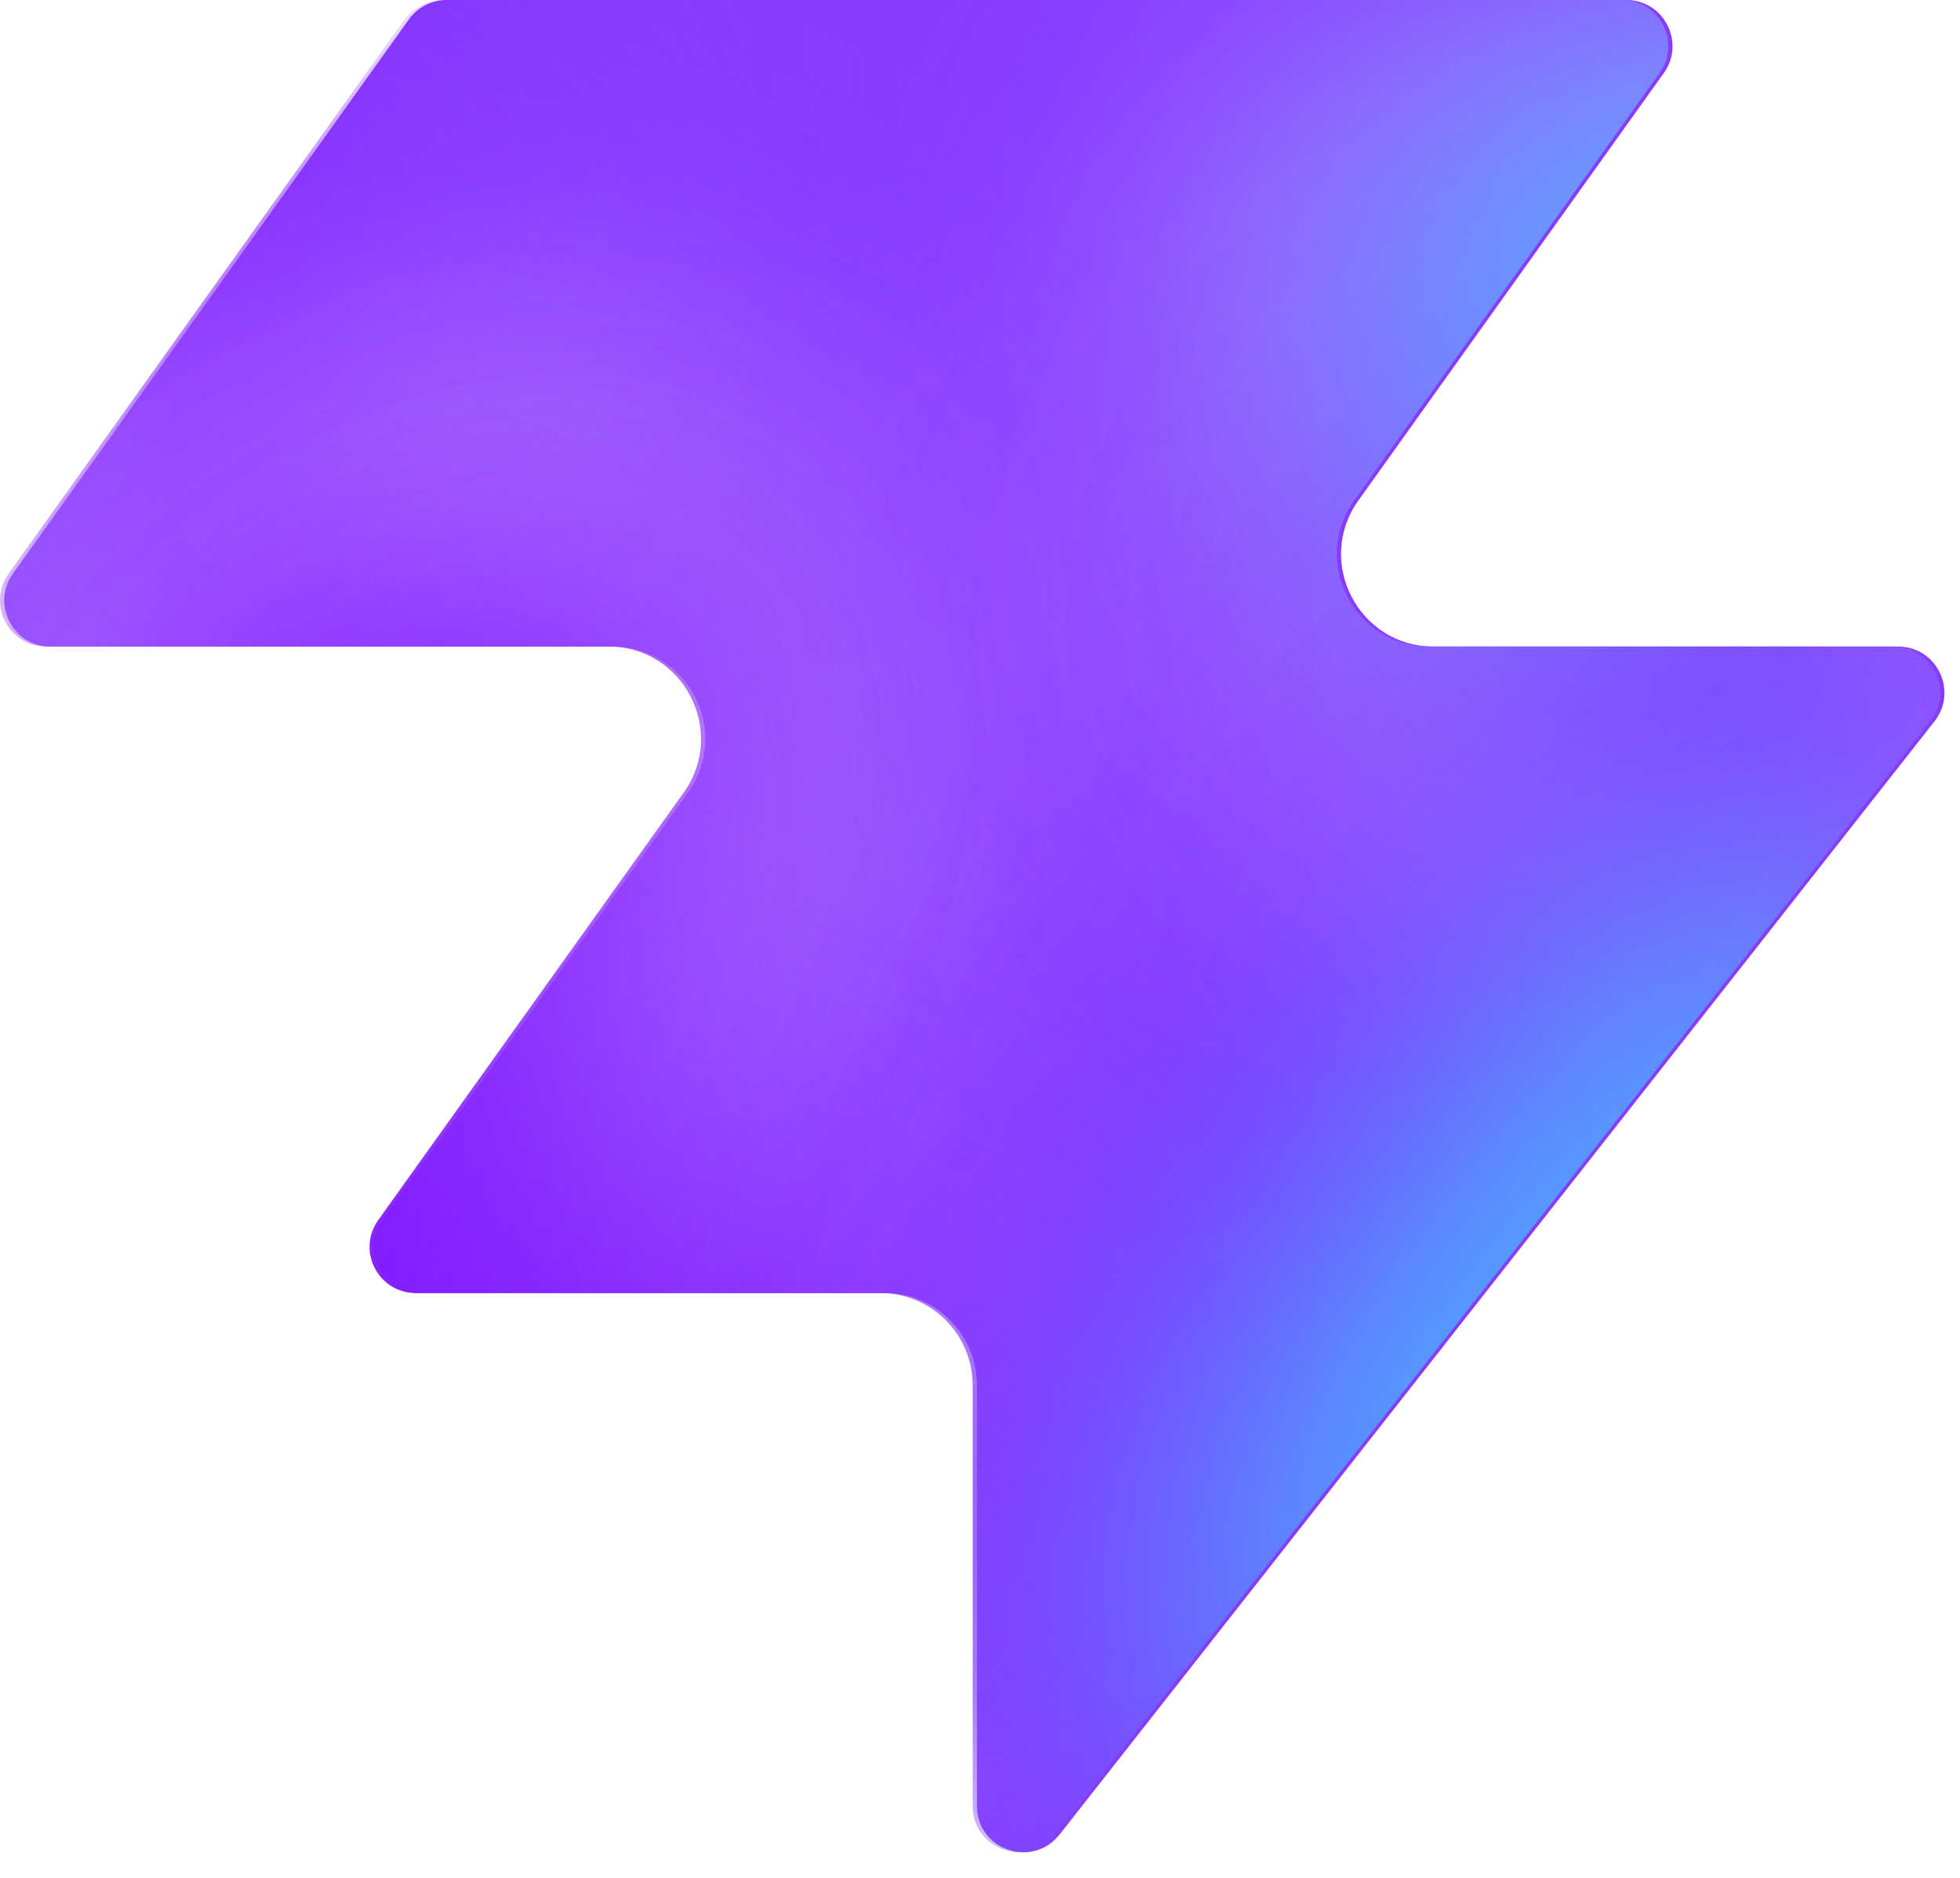
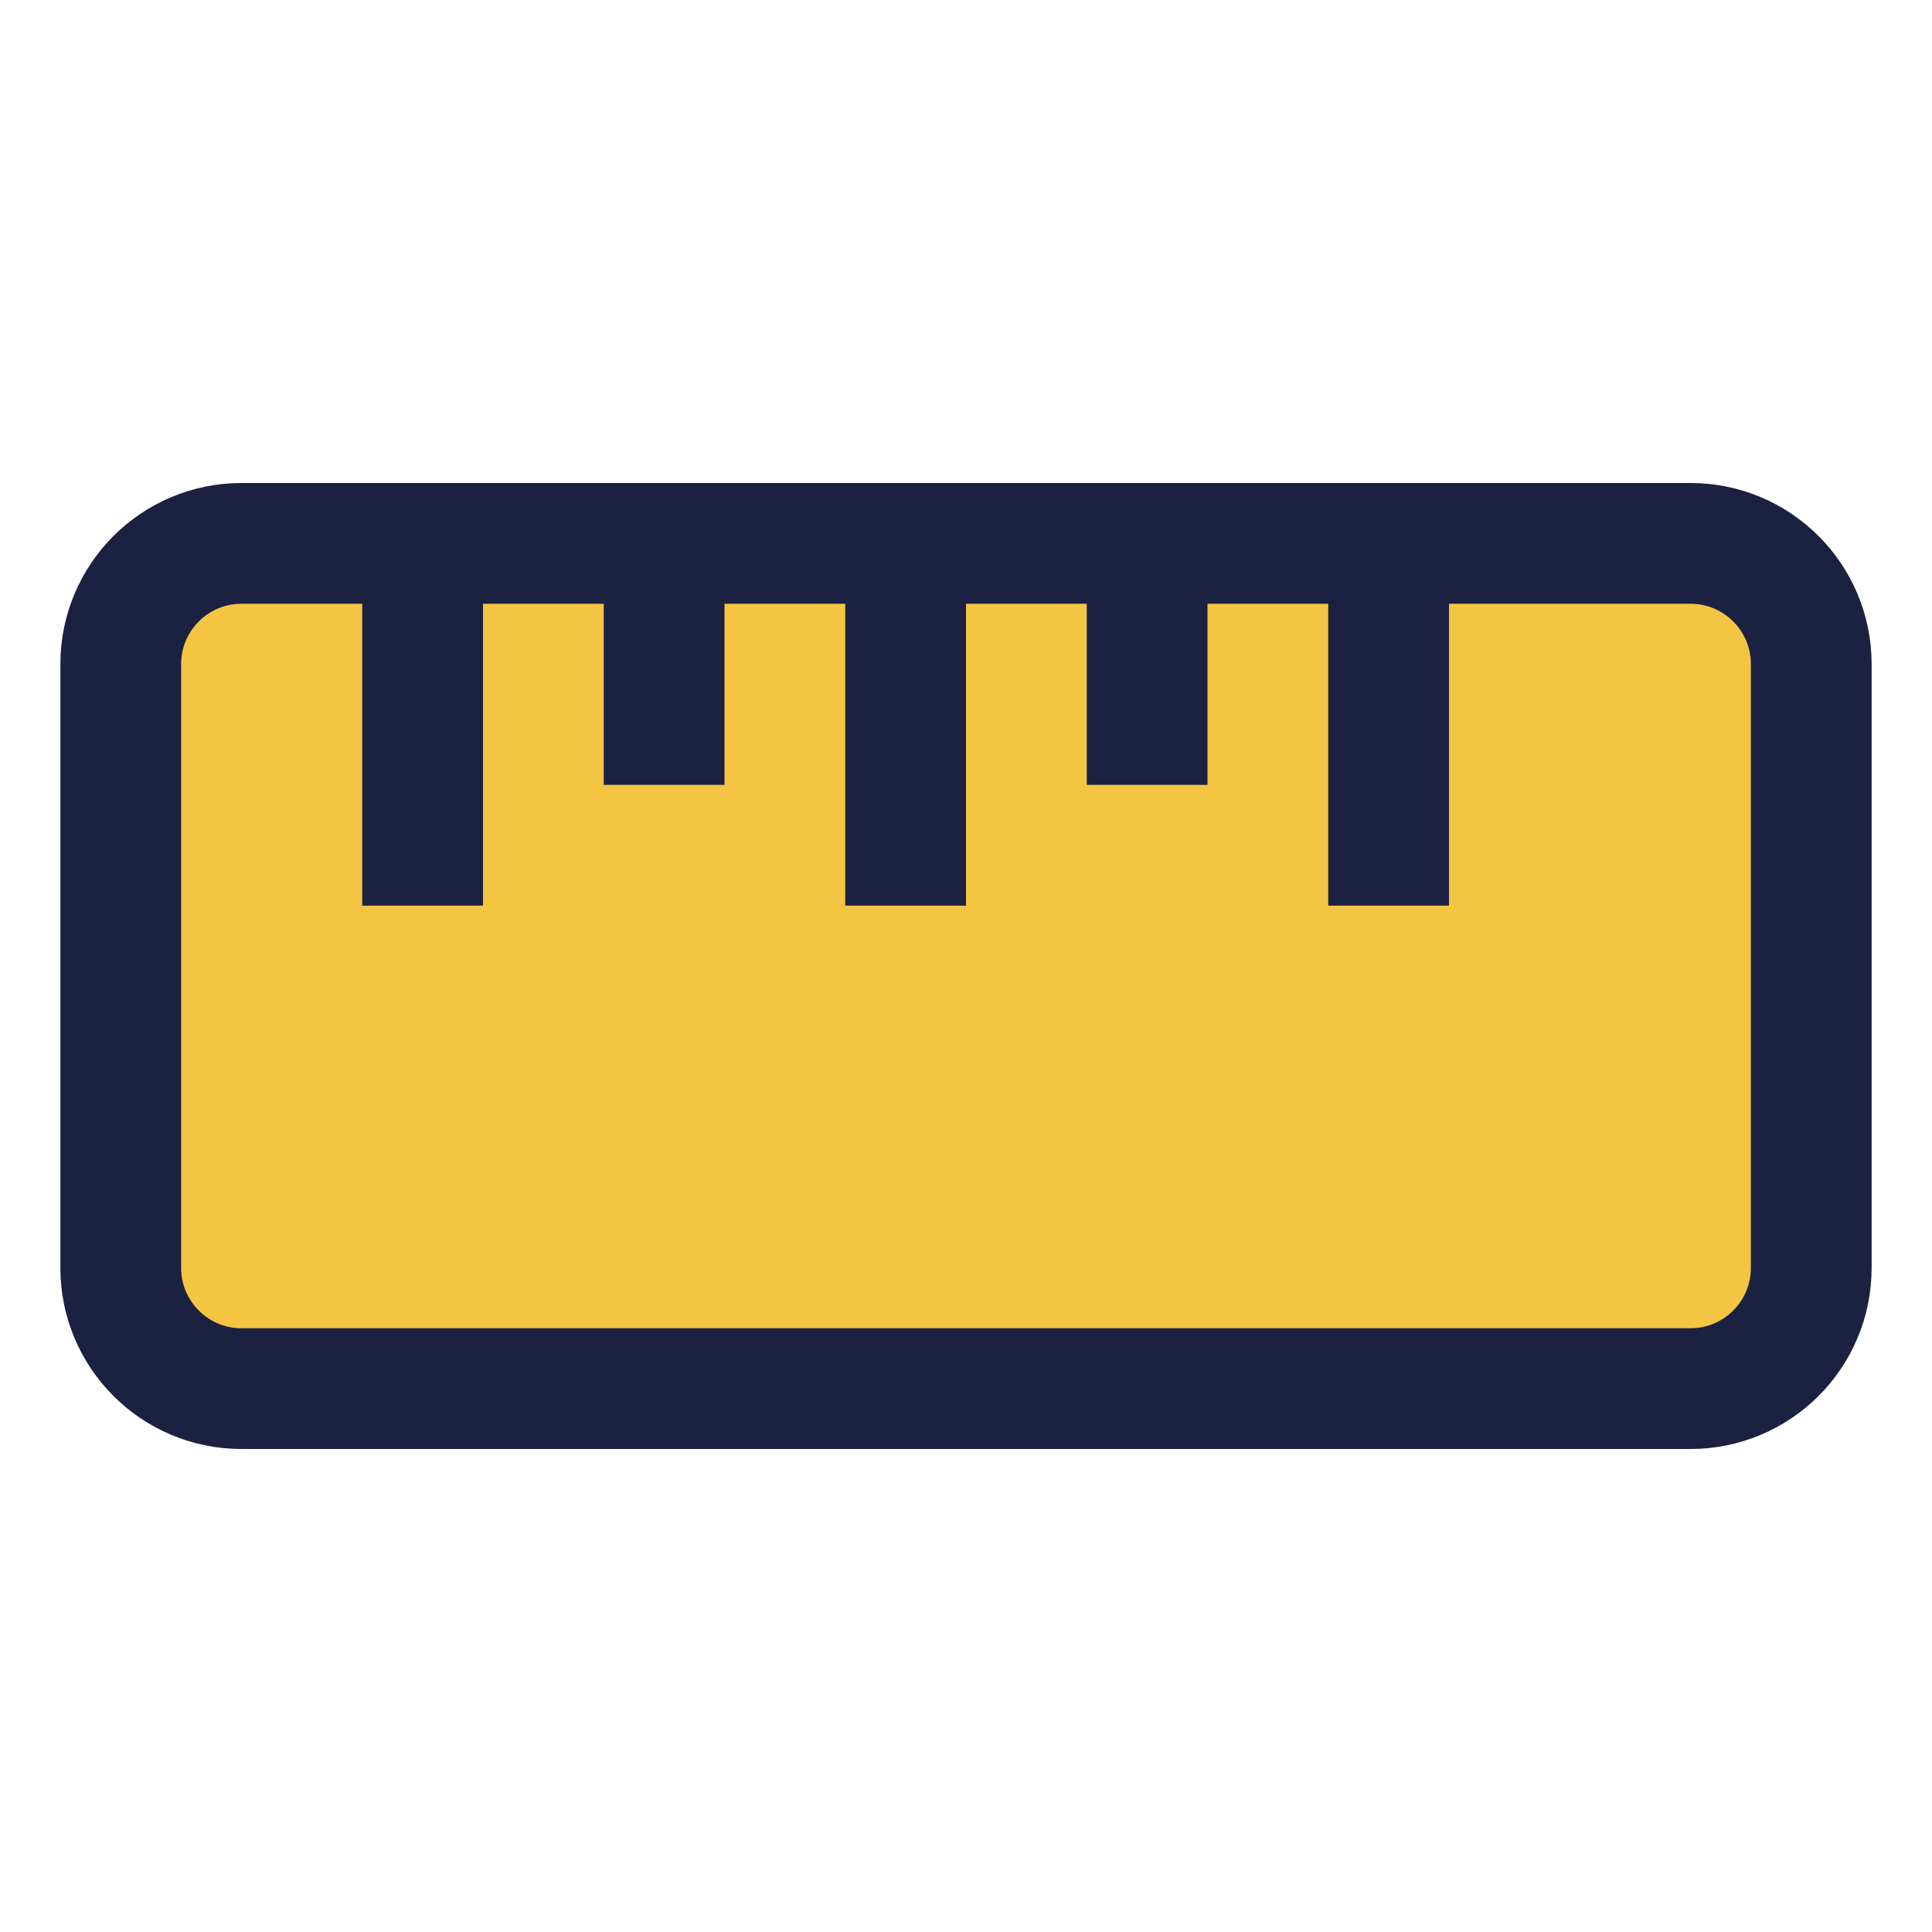
- <svg xmlns="http://www.w3.org/2000/svg" width="48" height="46" fill="none" viewBox="0 0 48 46">
-   <path fill="#863bff" d="M25.946 44.938c-.664.845-2.021.375-2.021-.698V33.937a2.26 2.26 0 0 0-2.262-2.262H10.287c-.92 0-1.456-1.04-.92-1.788l7.48-10.471c1.07-1.497 0-3.578-1.842-3.578H1.237c-.92 0-1.456-1.04-.92-1.788L10.013.474c.214-.297.556-.474.92-.474h28.894c.92 0 1.456 1.04.92 1.788l-7.48 10.471c-1.07 1.498 0 3.579 1.842 3.579h11.377c.943 0 1.473 1.088.89 1.83L25.947 44.94z" style="fill:#863bff;fill:color(display-p3 .525 .23 1);fill-opacity:1" />
-   <mask id="a" width="48" height="46" x="0" y="0" maskUnits="userSpaceOnUse" style="mask-type:alpha">
-     <path fill="#000" d="M25.842 44.938c-.664.844-2.021.375-2.021-.698V33.937a2.26 2.26 0 0 0-2.262-2.262H10.183c-.92 0-1.456-1.04-.92-1.788l7.48-10.471c1.07-1.498 0-3.579-1.842-3.579H1.133c-.92 0-1.456-1.04-.92-1.787L9.91.473c.214-.297.556-.474.92-.474h28.894c.92 0 1.456 1.04.92 1.788l-7.48 10.471c-1.07 1.498 0 3.578 1.842 3.578h11.377c.943 0 1.473 1.088.89 1.832L25.843 44.94z" style="fill:#000;fill-opacity:1" />
-   </mask>
-   <g mask="url(#a)">
-     <g filter="url(#b)">
-       <ellipse cx="5.508" cy="14.704" fill="#ede6ff" rx="5.508" ry="14.704" style="fill:#ede6ff;fill:color(display-p3 .927 .903 1);fill-opacity:1" transform="matrix(.00324 1 1 -.00324 -4.47 31.516)" />
-     </g>
-     <g filter="url(#c)">
-       <ellipse cx="10.399" cy="29.851" fill="#ede6ff" rx="10.399" ry="29.851" style="fill:#ede6ff;fill:color(display-p3 .927 .903 1);fill-opacity:1" transform="matrix(.00324 1 1 -.00324 -39.328 7.883)" />
-     </g>
-     <g filter="url(#d)">
-       <ellipse cx="5.508" cy="30.487" fill="#7e14ff" rx="5.508" ry="30.487" style="fill:#7e14ff;fill:color(display-p3 .492 .077 1);fill-opacity:1" transform="rotate(89.814 -25.913 -14.639)scale(1 -1)" />
-     </g>
-     <g filter="url(#e)">
-       <ellipse cx="5.508" cy="30.599" fill="#7e14ff" rx="5.508" ry="30.599" style="fill:#7e14ff;fill:color(display-p3 .492 .077 1);fill-opacity:1" transform="rotate(89.814 -32.644 -3.334)scale(1 -1)" />
-     </g>
-     <g filter="url(#f)">
-       <ellipse cx="5.508" cy="30.599" fill="#7e14ff" rx="5.508" ry="30.599" style="fill:#7e14ff;fill:color(display-p3 .492 .077 1);fill-opacity:1" transform="matrix(.00324 1 1 -.00324 -34.34 30.47)" />
-     </g>
-     <g filter="url(#g)">
-       <ellipse cx="14.072" cy="22.078" fill="#ede6ff" rx="14.072" ry="22.078" style="fill:#ede6ff;fill:color(display-p3 .927 .903 1);fill-opacity:1" transform="rotate(93.35 24.506 48.493)scale(-1 1)" />
-     </g>
-     <g filter="url(#h)">
-       <ellipse cx="3.47" cy="21.501" fill="#7e14ff" rx="3.47" ry="21.501" style="fill:#7e14ff;fill:color(display-p3 .492 .077 1);fill-opacity:1" transform="rotate(89.009 28.708 47.59)scale(-1 1)" />
-     </g>
-     <g filter="url(#i)">
-       <ellipse cx="3.47" cy="21.501" fill="#7e14ff" rx="3.47" ry="21.501" style="fill:#7e14ff;fill:color(display-p3 .492 .077 1);fill-opacity:1" transform="rotate(89.009 28.708 47.59)scale(-1 1)" />
-     </g>
-     <g filter="url(#j)">
-       <ellipse cx=".387" cy="8.972" fill="#7e14ff" rx="4.407" ry="29.108" style="fill:#7e14ff;fill:color(display-p3 .492 .077 1);fill-opacity:1" transform="rotate(39.51 .387 8.972)" />
-     </g>
-     <g filter="url(#k)">
-       <ellipse cx="47.523" cy="-6.092" fill="#7e14ff" rx="4.407" ry="29.108" style="fill:#7e14ff;fill:color(display-p3 .492 .077 1);fill-opacity:1" transform="rotate(37.892 47.523 -6.092)" />
-     </g>
-     <g filter="url(#l)">
-       <ellipse cx="41.412" cy="6.333" fill="#47bfff" rx="5.971" ry="9.665" style="fill:#47bfff;fill:color(display-p3 .28 .748 1);fill-opacity:1" transform="rotate(37.892 41.412 6.333)" />
-     </g>
-     <g filter="url(#m)">
-       <ellipse cx="-1.879" cy="38.332" fill="#7e14ff" rx="4.407" ry="29.108" style="fill:#7e14ff;fill:color(display-p3 .492 .077 1);fill-opacity:1" transform="rotate(37.892 -1.88 38.332)" />
-     </g>
-     <g filter="url(#n)">
-       <ellipse cx="-1.879" cy="38.332" fill="#7e14ff" rx="4.407" ry="29.108" style="fill:#7e14ff;fill:color(display-p3 .492 .077 1);fill-opacity:1" transform="rotate(37.892 -1.88 38.332)" />
-     </g>
-     <g filter="url(#o)">
-       <ellipse cx="35.651" cy="29.907" fill="#7e14ff" rx="4.407" ry="29.108" style="fill:#7e14ff;fill:color(display-p3 .492 .077 1);fill-opacity:1" transform="rotate(37.892 35.651 29.907)" />
-     </g>
-     <g filter="url(#p)">
-       <ellipse cx="38.418" cy="32.4" fill="#47bfff" rx="5.971" ry="15.297" style="fill:#47bfff;fill:color(display-p3 .28 .748 1);fill-opacity:1" transform="rotate(37.892 38.418 32.4)" />
-     </g>
-   </g>
-   <defs>
-     <filter id="b" width="60.045" height="41.654" x="-19.77" y="16.149" color-interpolation-filters="sRGB" filterUnits="userSpaceOnUse">
-       <feFlood flood-opacity="0" result="BackgroundImageFix" />
-       <feBlend in="SourceGraphic" in2="BackgroundImageFix" result="shape" />
-       <feGaussianBlur result="effect1_foregroundBlur_2002_17158" stdDeviation="7.659" />
-     </filter>
-     <filter id="c" width="90.34" height="51.437" x="-54.613" y="-7.533" color-interpolation-filters="sRGB" filterUnits="userSpaceOnUse">
-       <feFlood flood-opacity="0" result="BackgroundImageFix" />
-       <feBlend in="SourceGraphic" in2="BackgroundImageFix" result="shape" />
-       <feGaussianBlur result="effect1_foregroundBlur_2002_17158" stdDeviation="7.659" />
-     </filter>
-     <filter id="d" width="79.355" height="29.4" x="-49.64" y="2.03" color-interpolation-filters="sRGB" filterUnits="userSpaceOnUse">
-       <feFlood flood-opacity="0" result="BackgroundImageFix" />
-       <feBlend in="SourceGraphic" in2="BackgroundImageFix" result="shape" />
-       <feGaussianBlur result="effect1_foregroundBlur_2002_17158" stdDeviation="4.596" />
-     </filter>
-     <filter id="e" width="79.579" height="29.4" x="-45.045" y="20.029" color-interpolation-filters="sRGB" filterUnits="userSpaceOnUse">
-       <feFlood flood-opacity="0" result="BackgroundImageFix" />
-       <feBlend in="SourceGraphic" in2="BackgroundImageFix" result="shape" />
-       <feGaussianBlur result="effect1_foregroundBlur_2002_17158" stdDeviation="4.596" />
-     </filter>
-     <filter id="f" width="79.579" height="29.4" x="-43.513" y="21.178" color-interpolation-filters="sRGB" filterUnits="userSpaceOnUse">
-       <feFlood flood-opacity="0" result="BackgroundImageFix" />
-       <feBlend in="SourceGraphic" in2="BackgroundImageFix" result="shape" />
-       <feGaussianBlur result="effect1_foregroundBlur_2002_17158" stdDeviation="4.596" />
-     </filter>
-     <filter id="g" width="74.749" height="58.852" x="15.756" y="-17.901" color-interpolation-filters="sRGB" filterUnits="userSpaceOnUse">
-       <feFlood flood-opacity="0" result="BackgroundImageFix" />
-       <feBlend in="SourceGraphic" in2="BackgroundImageFix" result="shape" />
-       <feGaussianBlur result="effect1_foregroundBlur_2002_17158" stdDeviation="7.659" />
-     </filter>
-     <filter id="h" width="61.377" height="25.362" x="23.548" y="2.284" color-interpolation-filters="sRGB" filterUnits="userSpaceOnUse">
-       <feFlood flood-opacity="0" result="BackgroundImageFix" />
-       <feBlend in="SourceGraphic" in2="BackgroundImageFix" result="shape" />
-       <feGaussianBlur result="effect1_foregroundBlur_2002_17158" stdDeviation="4.596" />
-     </filter>
-     <filter id="i" width="61.377" height="25.362" x="23.548" y="2.284" color-interpolation-filters="sRGB" filterUnits="userSpaceOnUse">
-       <feFlood flood-opacity="0" result="BackgroundImageFix" />
-       <feBlend in="SourceGraphic" in2="BackgroundImageFix" result="shape" />
-       <feGaussianBlur result="effect1_foregroundBlur_2002_17158" stdDeviation="4.596" />
-     </filter>
-     <filter id="j" width="56.045" height="63.649" x="-27.636" y="-22.853" color-interpolation-filters="sRGB" filterUnits="userSpaceOnUse">
-       <feFlood flood-opacity="0" result="BackgroundImageFix" />
-       <feBlend in="SourceGraphic" in2="BackgroundImageFix" result="shape" />
-       <feGaussianBlur result="effect1_foregroundBlur_2002_17158" stdDeviation="4.596" />
-     </filter>
-     <filter id="k" width="54.814" height="64.646" x="20.116" y="-38.415" color-interpolation-filters="sRGB" filterUnits="userSpaceOnUse">
-       <feFlood flood-opacity="0" result="BackgroundImageFix" />
-       <feBlend in="SourceGraphic" in2="BackgroundImageFix" result="shape" />
-       <feGaussianBlur result="effect1_foregroundBlur_2002_17158" stdDeviation="4.596" />
-     </filter>
-     <filter id="l" width="33.541" height="35.313" x="24.641" y="-11.323" color-interpolation-filters="sRGB" filterUnits="userSpaceOnUse">
-       <feFlood flood-opacity="0" result="BackgroundImageFix" />
-       <feBlend in="SourceGraphic" in2="BackgroundImageFix" result="shape" />
-       <feGaussianBlur result="effect1_foregroundBlur_2002_17158" stdDeviation="4.596" />
-     </filter>
-     <filter id="m" width="54.814" height="64.646" x="-29.286" y="6.009" color-interpolation-filters="sRGB" filterUnits="userSpaceOnUse">
-       <feFlood flood-opacity="0" result="BackgroundImageFix" />
-       <feBlend in="SourceGraphic" in2="BackgroundImageFix" result="shape" />
-       <feGaussianBlur result="effect1_foregroundBlur_2002_17158" stdDeviation="4.596" />
-     </filter>
-     <filter id="n" width="54.814" height="64.646" x="-29.286" y="6.009" color-interpolation-filters="sRGB" filterUnits="userSpaceOnUse">
-       <feFlood flood-opacity="0" result="BackgroundImageFix" />
-       <feBlend in="SourceGraphic" in2="BackgroundImageFix" result="shape" />
-       <feGaussianBlur result="effect1_foregroundBlur_2002_17158" stdDeviation="4.596" />
-     </filter>
-     <filter id="o" width="54.814" height="64.646" x="8.244" y="-2.416" color-interpolation-filters="sRGB" filterUnits="userSpaceOnUse">
-       <feFlood flood-opacity="0" result="BackgroundImageFix" />
-       <feBlend in="SourceGraphic" in2="BackgroundImageFix" result="shape" />
-       <feGaussianBlur result="effect1_foregroundBlur_2002_17158" stdDeviation="4.596" />
-     </filter>
-     <filter id="p" width="39.409" height="43.623" x="18.713" y="10.588" color-interpolation-filters="sRGB" filterUnits="userSpaceOnUse">
-       <feFlood flood-opacity="0" result="BackgroundImageFix" />
-       <feBlend in="SourceGraphic" in2="BackgroundImageFix" result="shape" />
-       <feGaussianBlur result="effect1_foregroundBlur_2002_17158" stdDeviation="4.596" />
-     </filter>
-   </defs>
+ <svg xmlns="http://www.w3.org/2000/svg" viewBox="0 0 32 32">
+   <rect x="2" y="9" width="28" height="14" rx="2" fill="#F4C542" stroke="#1B2140" stroke-width="2" />
+   <path d="M7 9v6M11 9v4M15 9v6M19 9v4M23 9v6" stroke="#1B2140" stroke-width="2" />
</svg>
